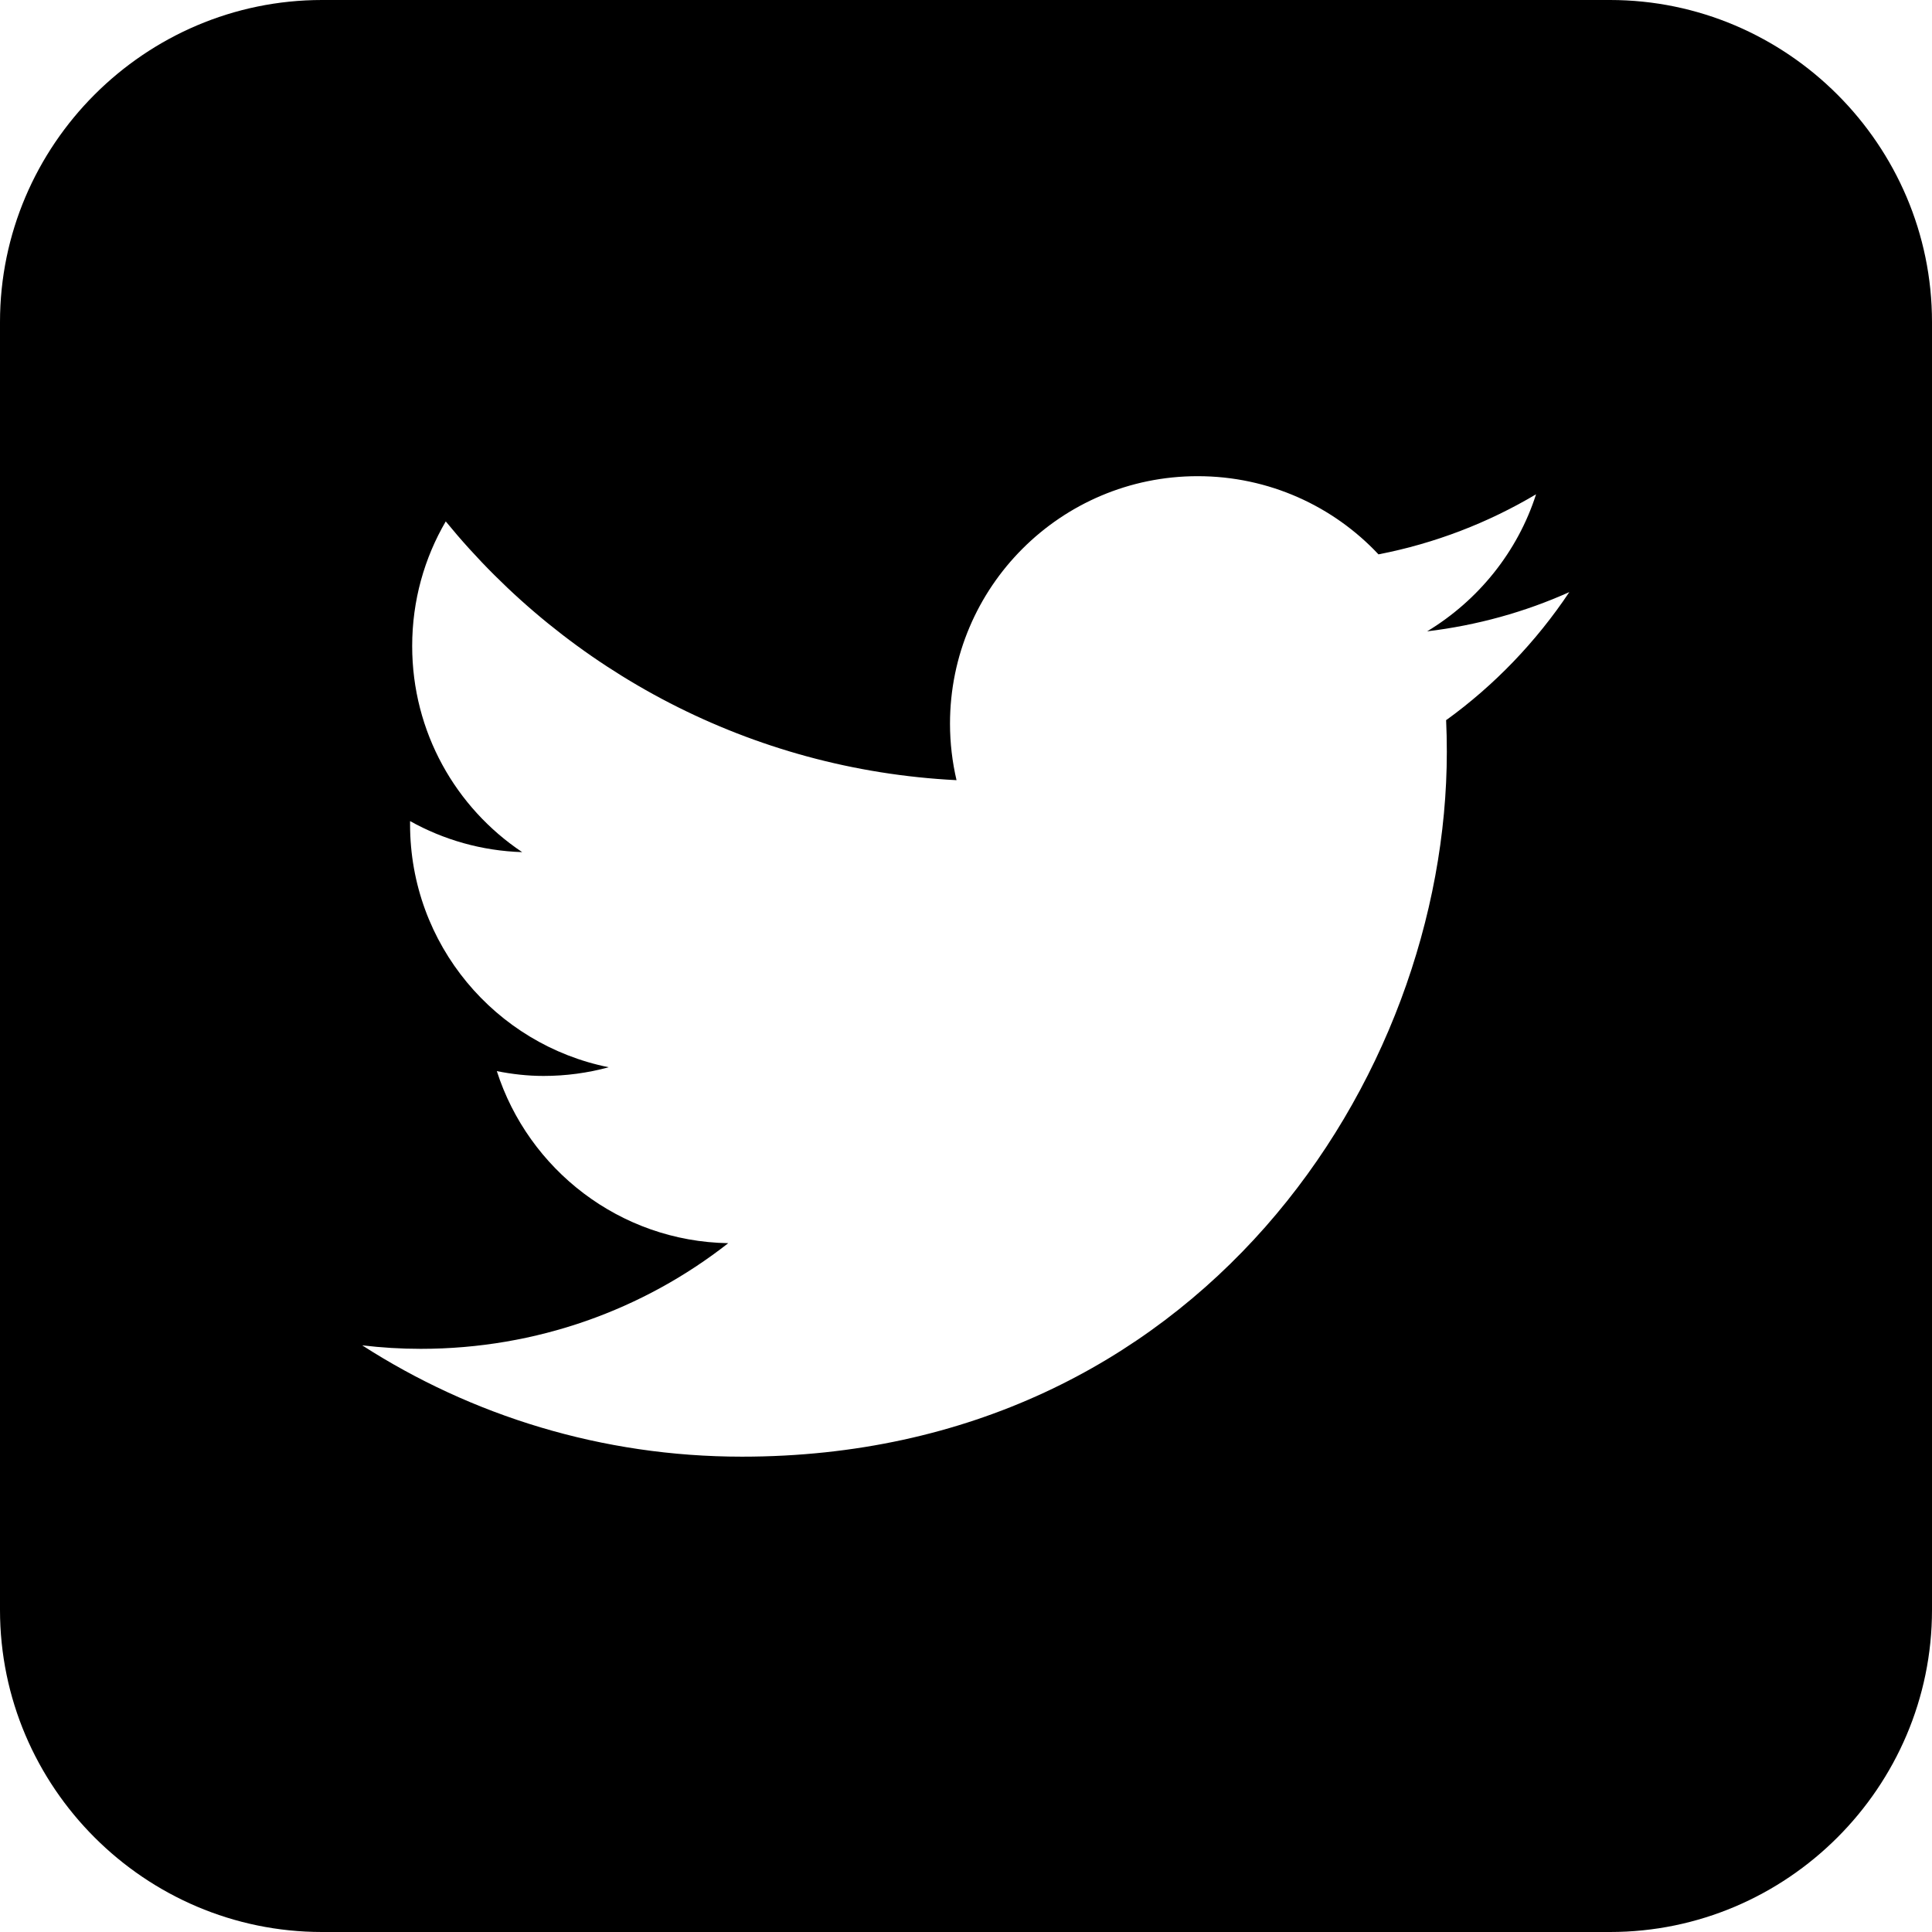
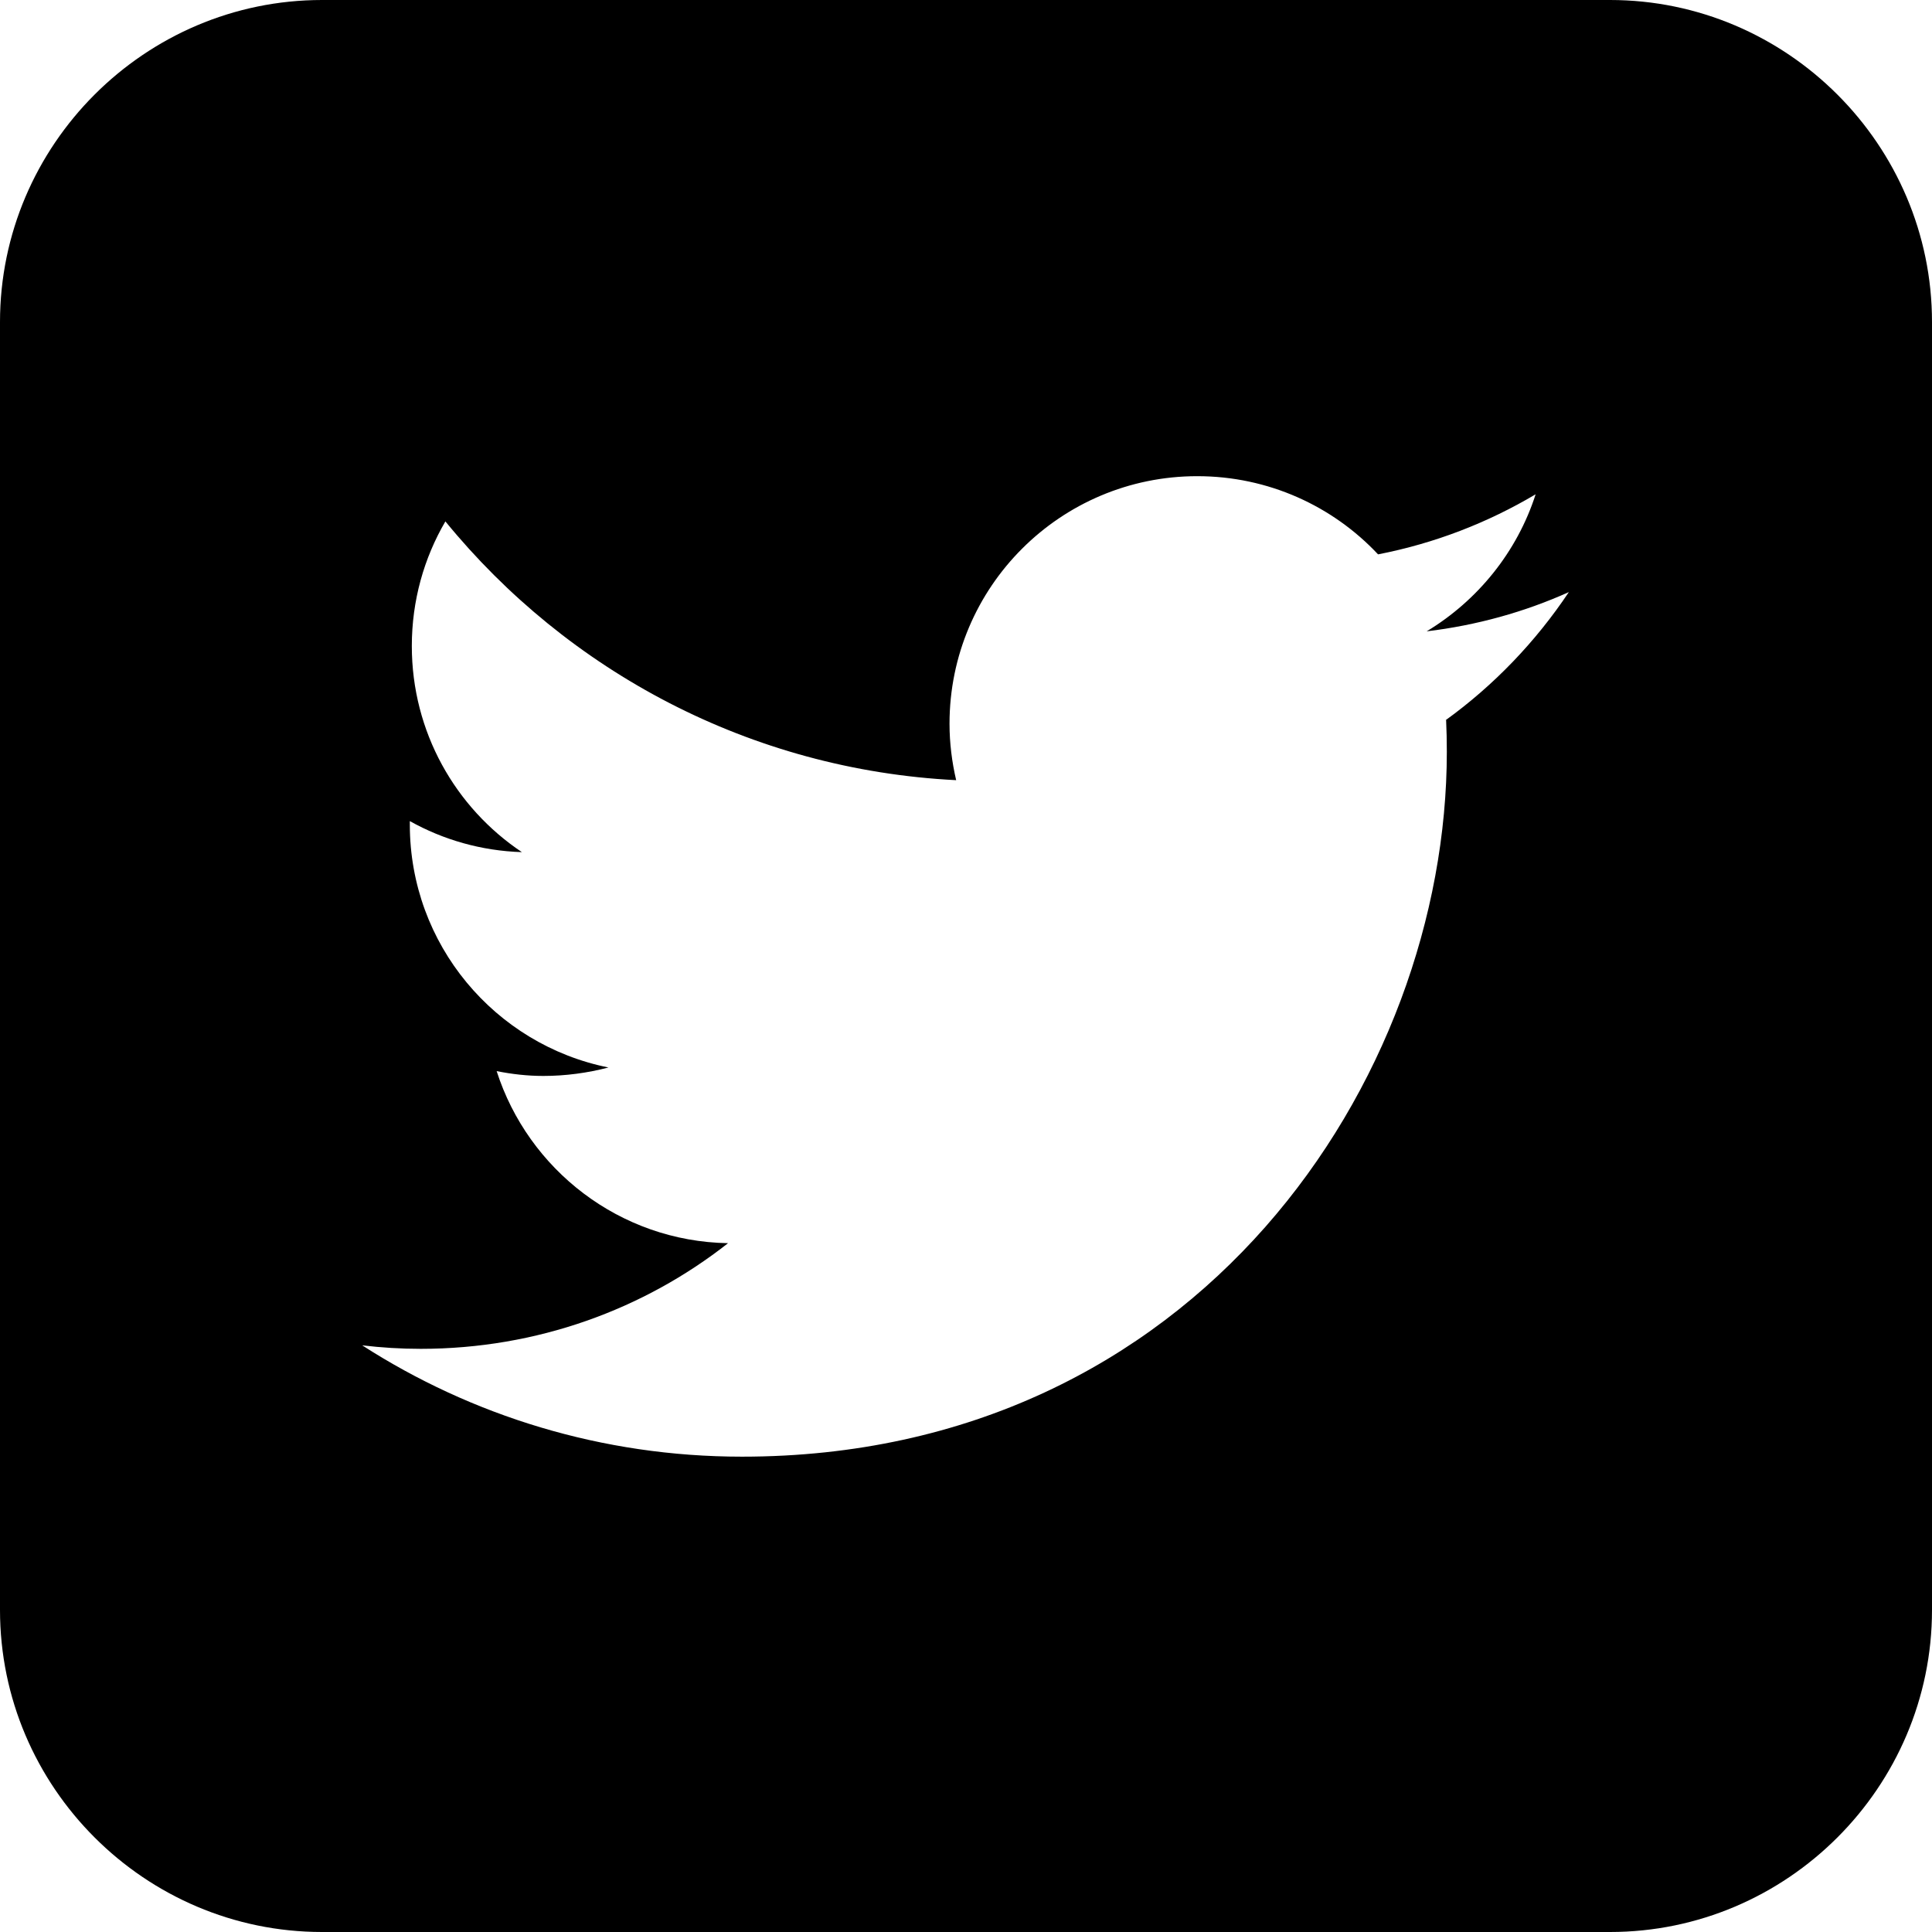
<svg xmlns="http://www.w3.org/2000/svg" viewBox="0 0 32 32">
-   <path d="M26.667 0H5.334C2.4 0 0 2.4 0 5.334v21.332C0 29.602 2.4 32 5.334 32h21.333C29.6 32 32 29.602 32 26.666V5.334C32 2.4 29.6 0 26.667 0zm-2.715 11.92c.008.177.012.354.012.532 0 5.422-4.127 11.675-11.675 11.675-2.32 0-4.48-.68-6.29-1.844.32.038.64.058.97.058 1.92 0 3.69-.65 5.093-1.75-1.796-.03-3.31-1.22-3.833-2.85.25.05.51.08.773.08.373 0 .736-.05 1.08-.144-1.877-.377-3.29-2.035-3.29-4.023V13.6c.552.308 1.185.493 1.857.514-1.1-.735-1.822-1.99-1.822-3.414 0-.753.202-1.458.556-2.064 2.026 2.48 5.05 4.115 8.46 4.286-.07-.3-.108-.614-.108-.935 0-2.264 1.836-4.1 4.102-4.1 1.18 0 2.247.497 2.995 1.295.94-.183 1.817-.524 2.61-.995-.306.955-.96 1.76-1.804 2.27.83-.1 1.62-.32 2.355-.65-.55.823-1.242 1.545-2.044 2.124z" />
+   <path d="M26.667 0H5.334C2.4 0 0 2.4 0 5.334v21.332C0 29.602 2.4 32 5.334 32h21.333C29.6 32 32 29.602 32 26.666V5.334C32 2.4 29.6 0 26.667 0zm-2.715 11.92c.008.177.012.354.012.532 0 5.422-4.127 11.675-11.675 11.675-2.32 0-4.48-.68-6.29-1.844.32.038.64.058.97.058 1.92 0 3.69-.65 5.09-1.75-1.796-.03-3.31-1.22-3.833-2.85.25.05.51.08.772.08.372 0 .735-.05 1.08-.14-1.878-.378-3.29-2.036-3.29-4.024V13.6c.55.308 1.184.493 1.856.514-1.1-.735-1.823-1.99-1.823-3.414 0-.753.202-1.458.556-2.064 2.025 2.48 5.05 4.115 8.46 4.286-.07-.3-.11-.614-.11-.935 0-2.264 1.837-4.1 4.103-4.1 1.18 0 2.247.497 2.995 1.295.94-.183 1.816-.524 2.61-.995-.307.955-.96 1.76-1.805 2.27.83-.1 1.62-.32 2.355-.65-.55.823-1.242 1.545-2.044 2.124z" />
</svg>
